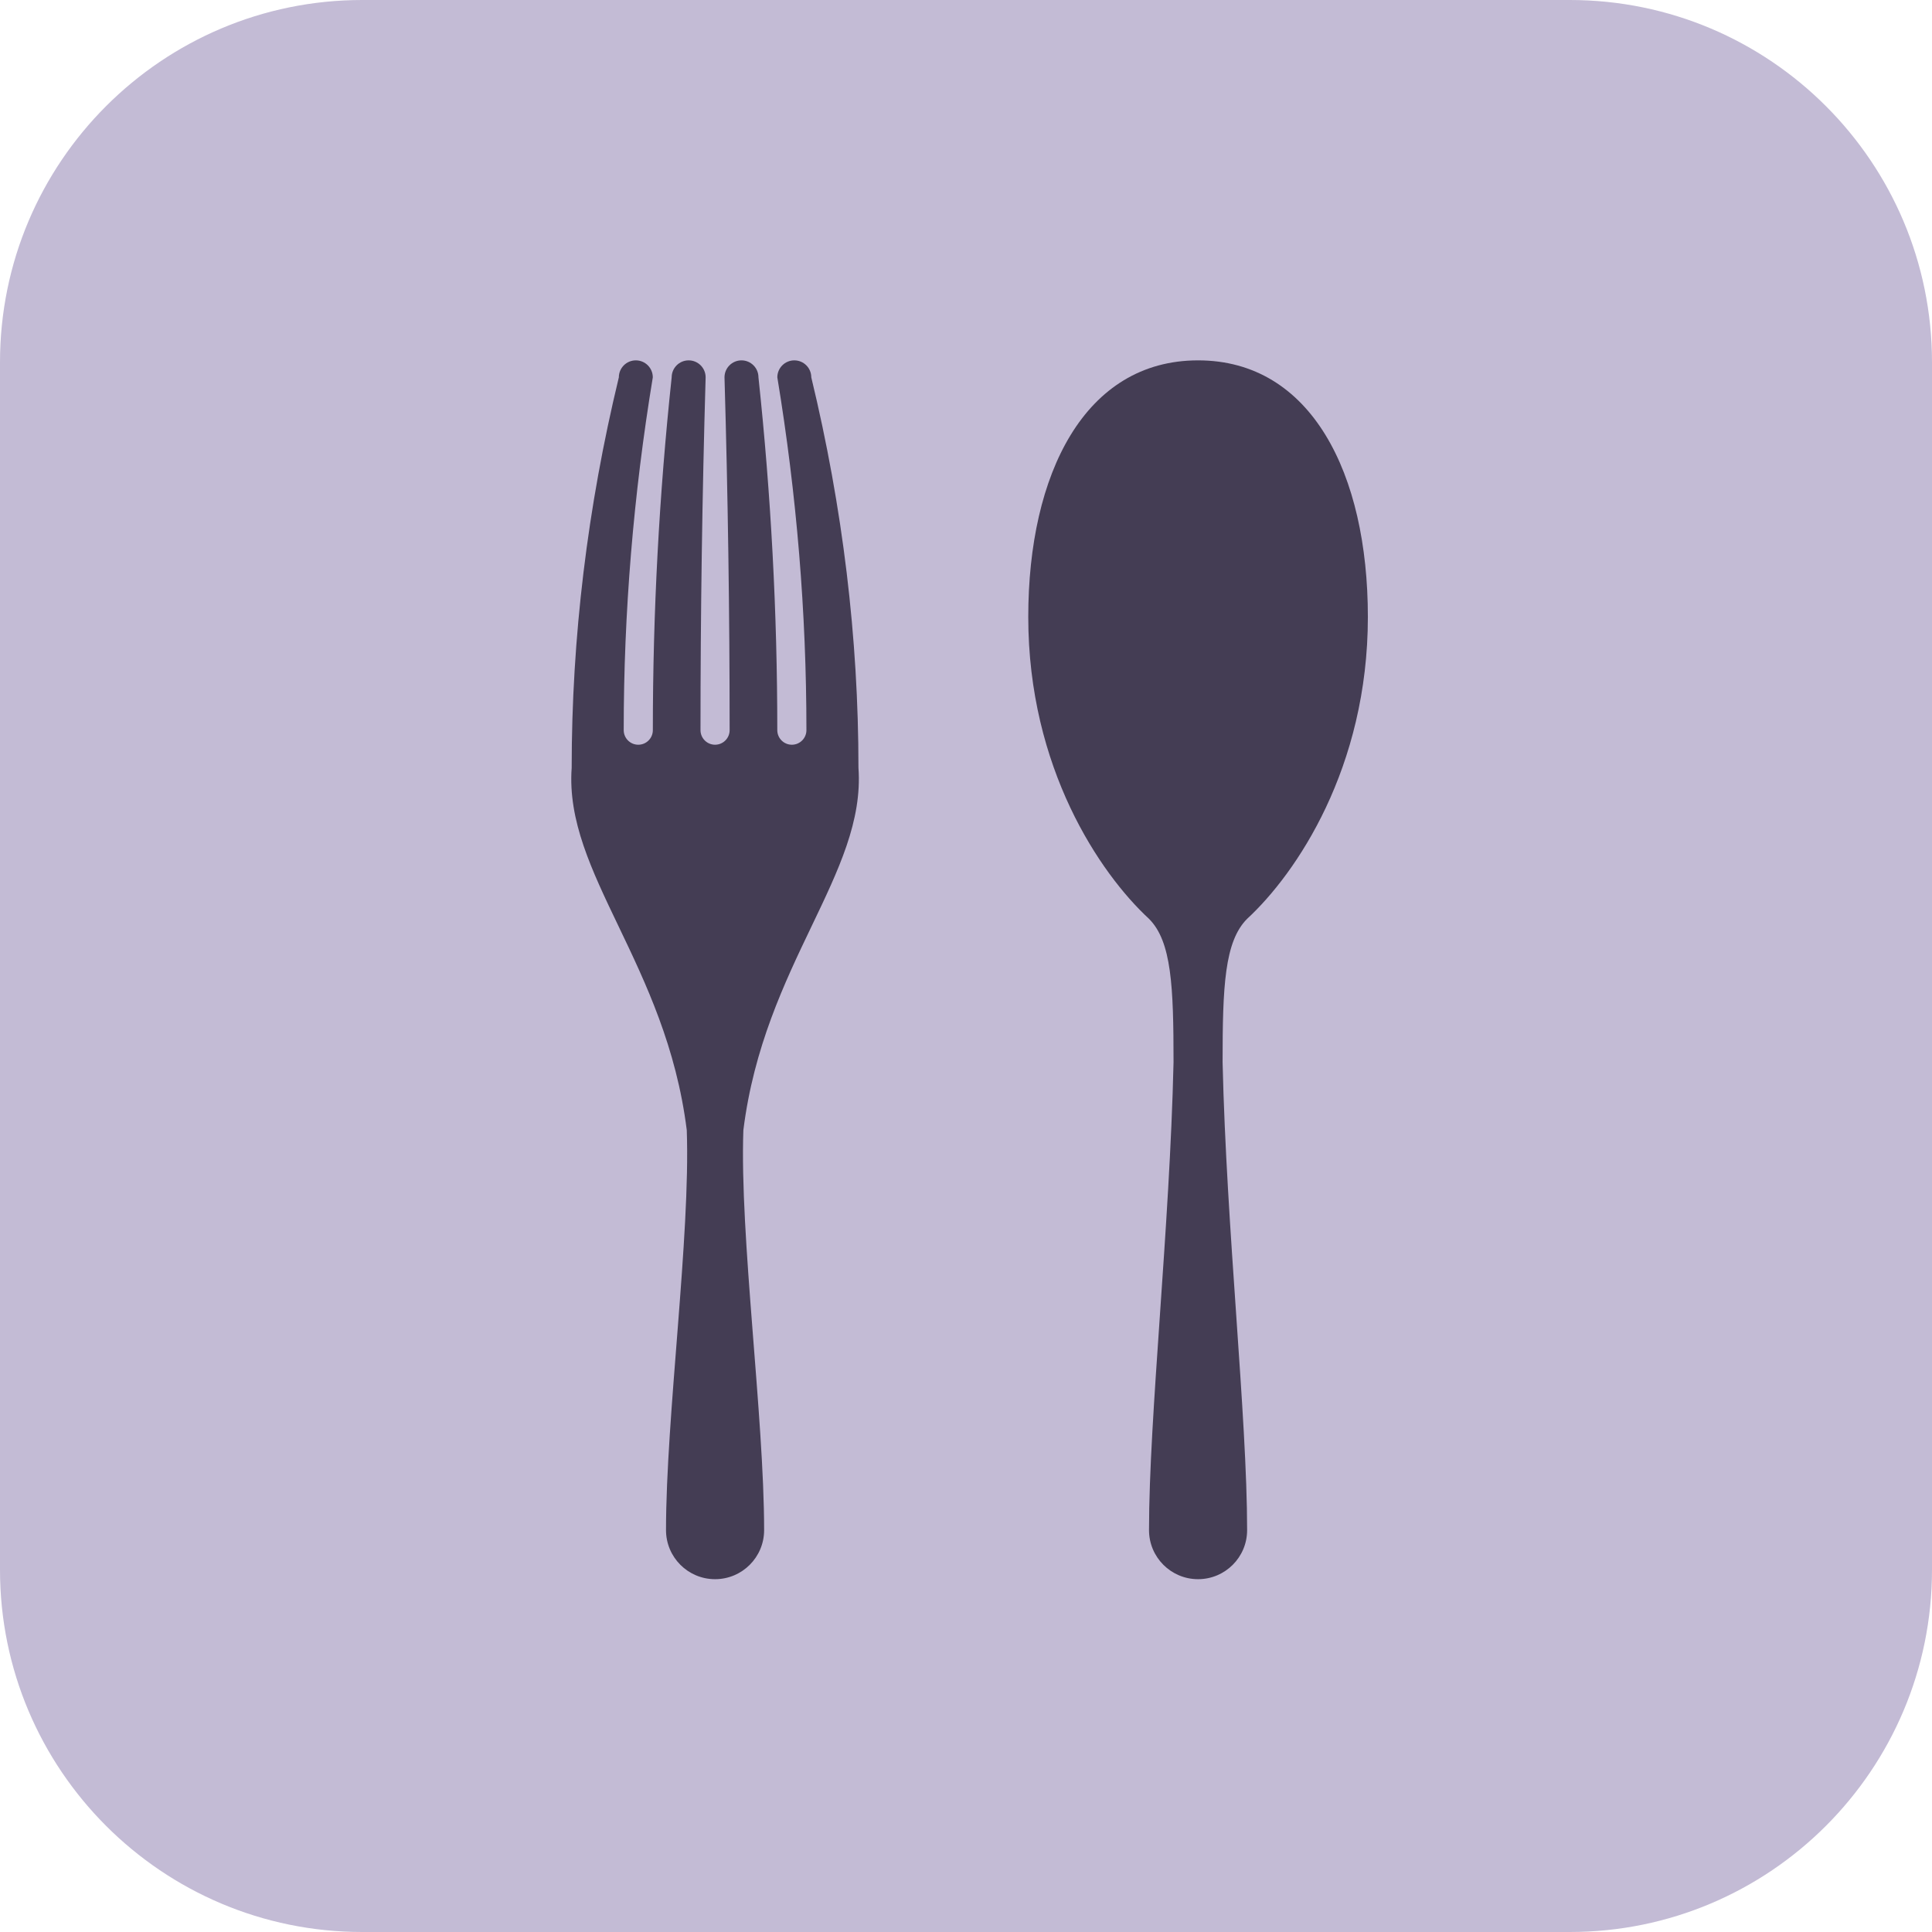
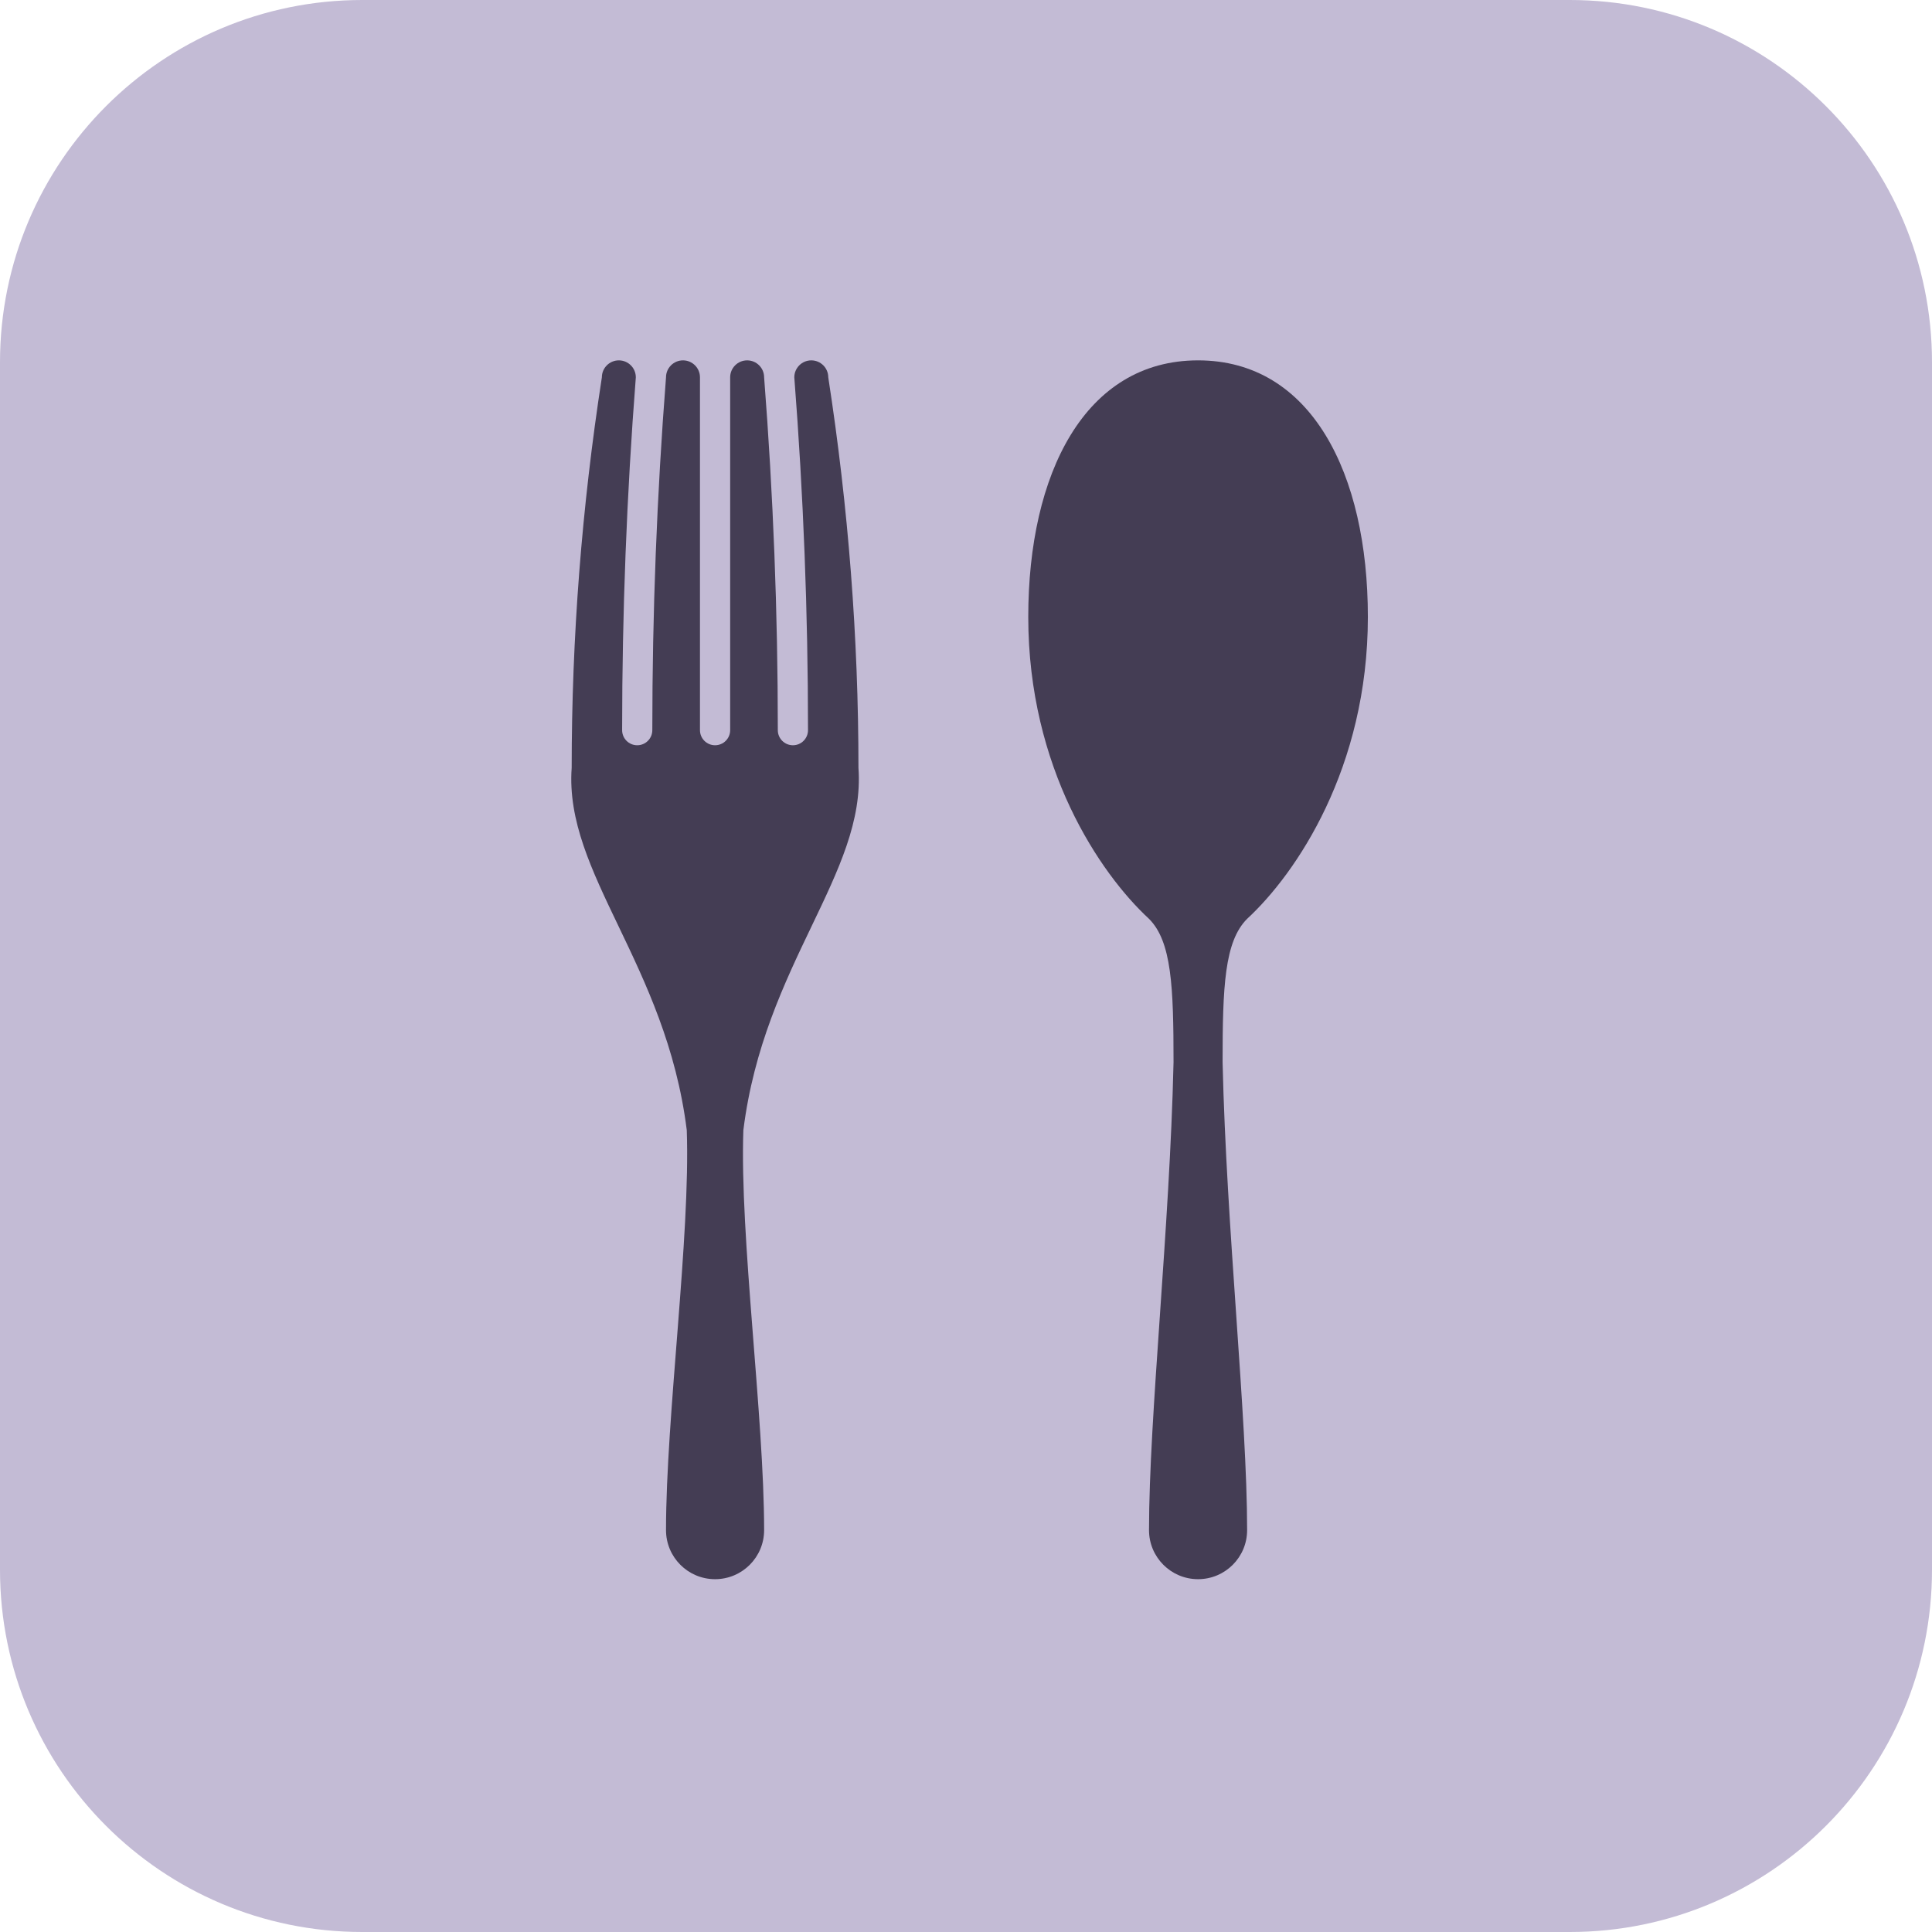
<svg xmlns="http://www.w3.org/2000/svg" viewBox="0 0 512 512">
  <rect width="512" height="512" rx="96" fill="#c3bbd5" />
  <g fill="#443d54" transform="translate(-2.5 3.5)">
-     <path d="M154 200 Q154 148.25 166.5 96.5 A4.5 4.5 0 0 1 175.5 96.5 Q167.79 143.25 167.79 190 A3.86 3.86 0 0 0 175.51 190 Q175.51 143.25 180.5 96.5 A4.5 4.5 0 0 1 189.5 96.5 Q188.14 143.25 188.14 190 A3.86 3.86 0 0 0 195.86 190 Q195.86 143.25 194.5 96.5 A4.5 4.5 0 0 1 203.5 96.5 Q208.49 143.25 208.49 190 A3.86 3.86 0 0 0 216.21 190 Q216.21 143.25 208.5 96.5 A4.5 4.5 0 0 1 217.5 96.5 Q230 148.25 230 200 C232 228 205 252 199.5 296 C198.5 324 205 372 205 402 A13 13 0 0 1 179 402 C179 372 185.5 324 184.5 296 C179 252 152 228 154 200Z" />
+     <path d="M154 200 Q154 148.25 162 96.5 A4.5 4.5 0 0 1 171 96.5 Q167.37 143.25 167.37 190 A4 4 0 0 0 175.37 190 Q175.37 143.25 179 96.5 A4.5 4.5 0 0 1 188 96.5 Q188 143.25 188 190 A4 4 0 0 0 196 190 Q196 143.25 196 96.5 A4.5 4.5 0 0 1 205 96.5 Q208.63 143.25 208.63 190 A4 4 0 0 0 216.63 190 Q216.63 143.25 213 96.5 A4.5 4.5 0 0 1 222 96.5 Q230 148.25 230 200 C232 228 205 252 199.5 296 C198.5 324 205 372 205 402 A13 13 0 0 1 179 402 C179 372 185.5 324 184.5 296 C179 252 152 228 154 200Z" />
    <path d="M320 92 C350 92 365 122 365 160 C365 200 346 228 333 240 C327 246 326.5 258 326.5 278 C327.5 322 333 372 333 402 A13 13 0 0 1 307 402 C307 372 312.5 322 313.5 278 C313.5 258 313 246 307 240 C294 228 275 200 275 160 C275 122 290 92 320 92Z" />
  </g>
</svg>
